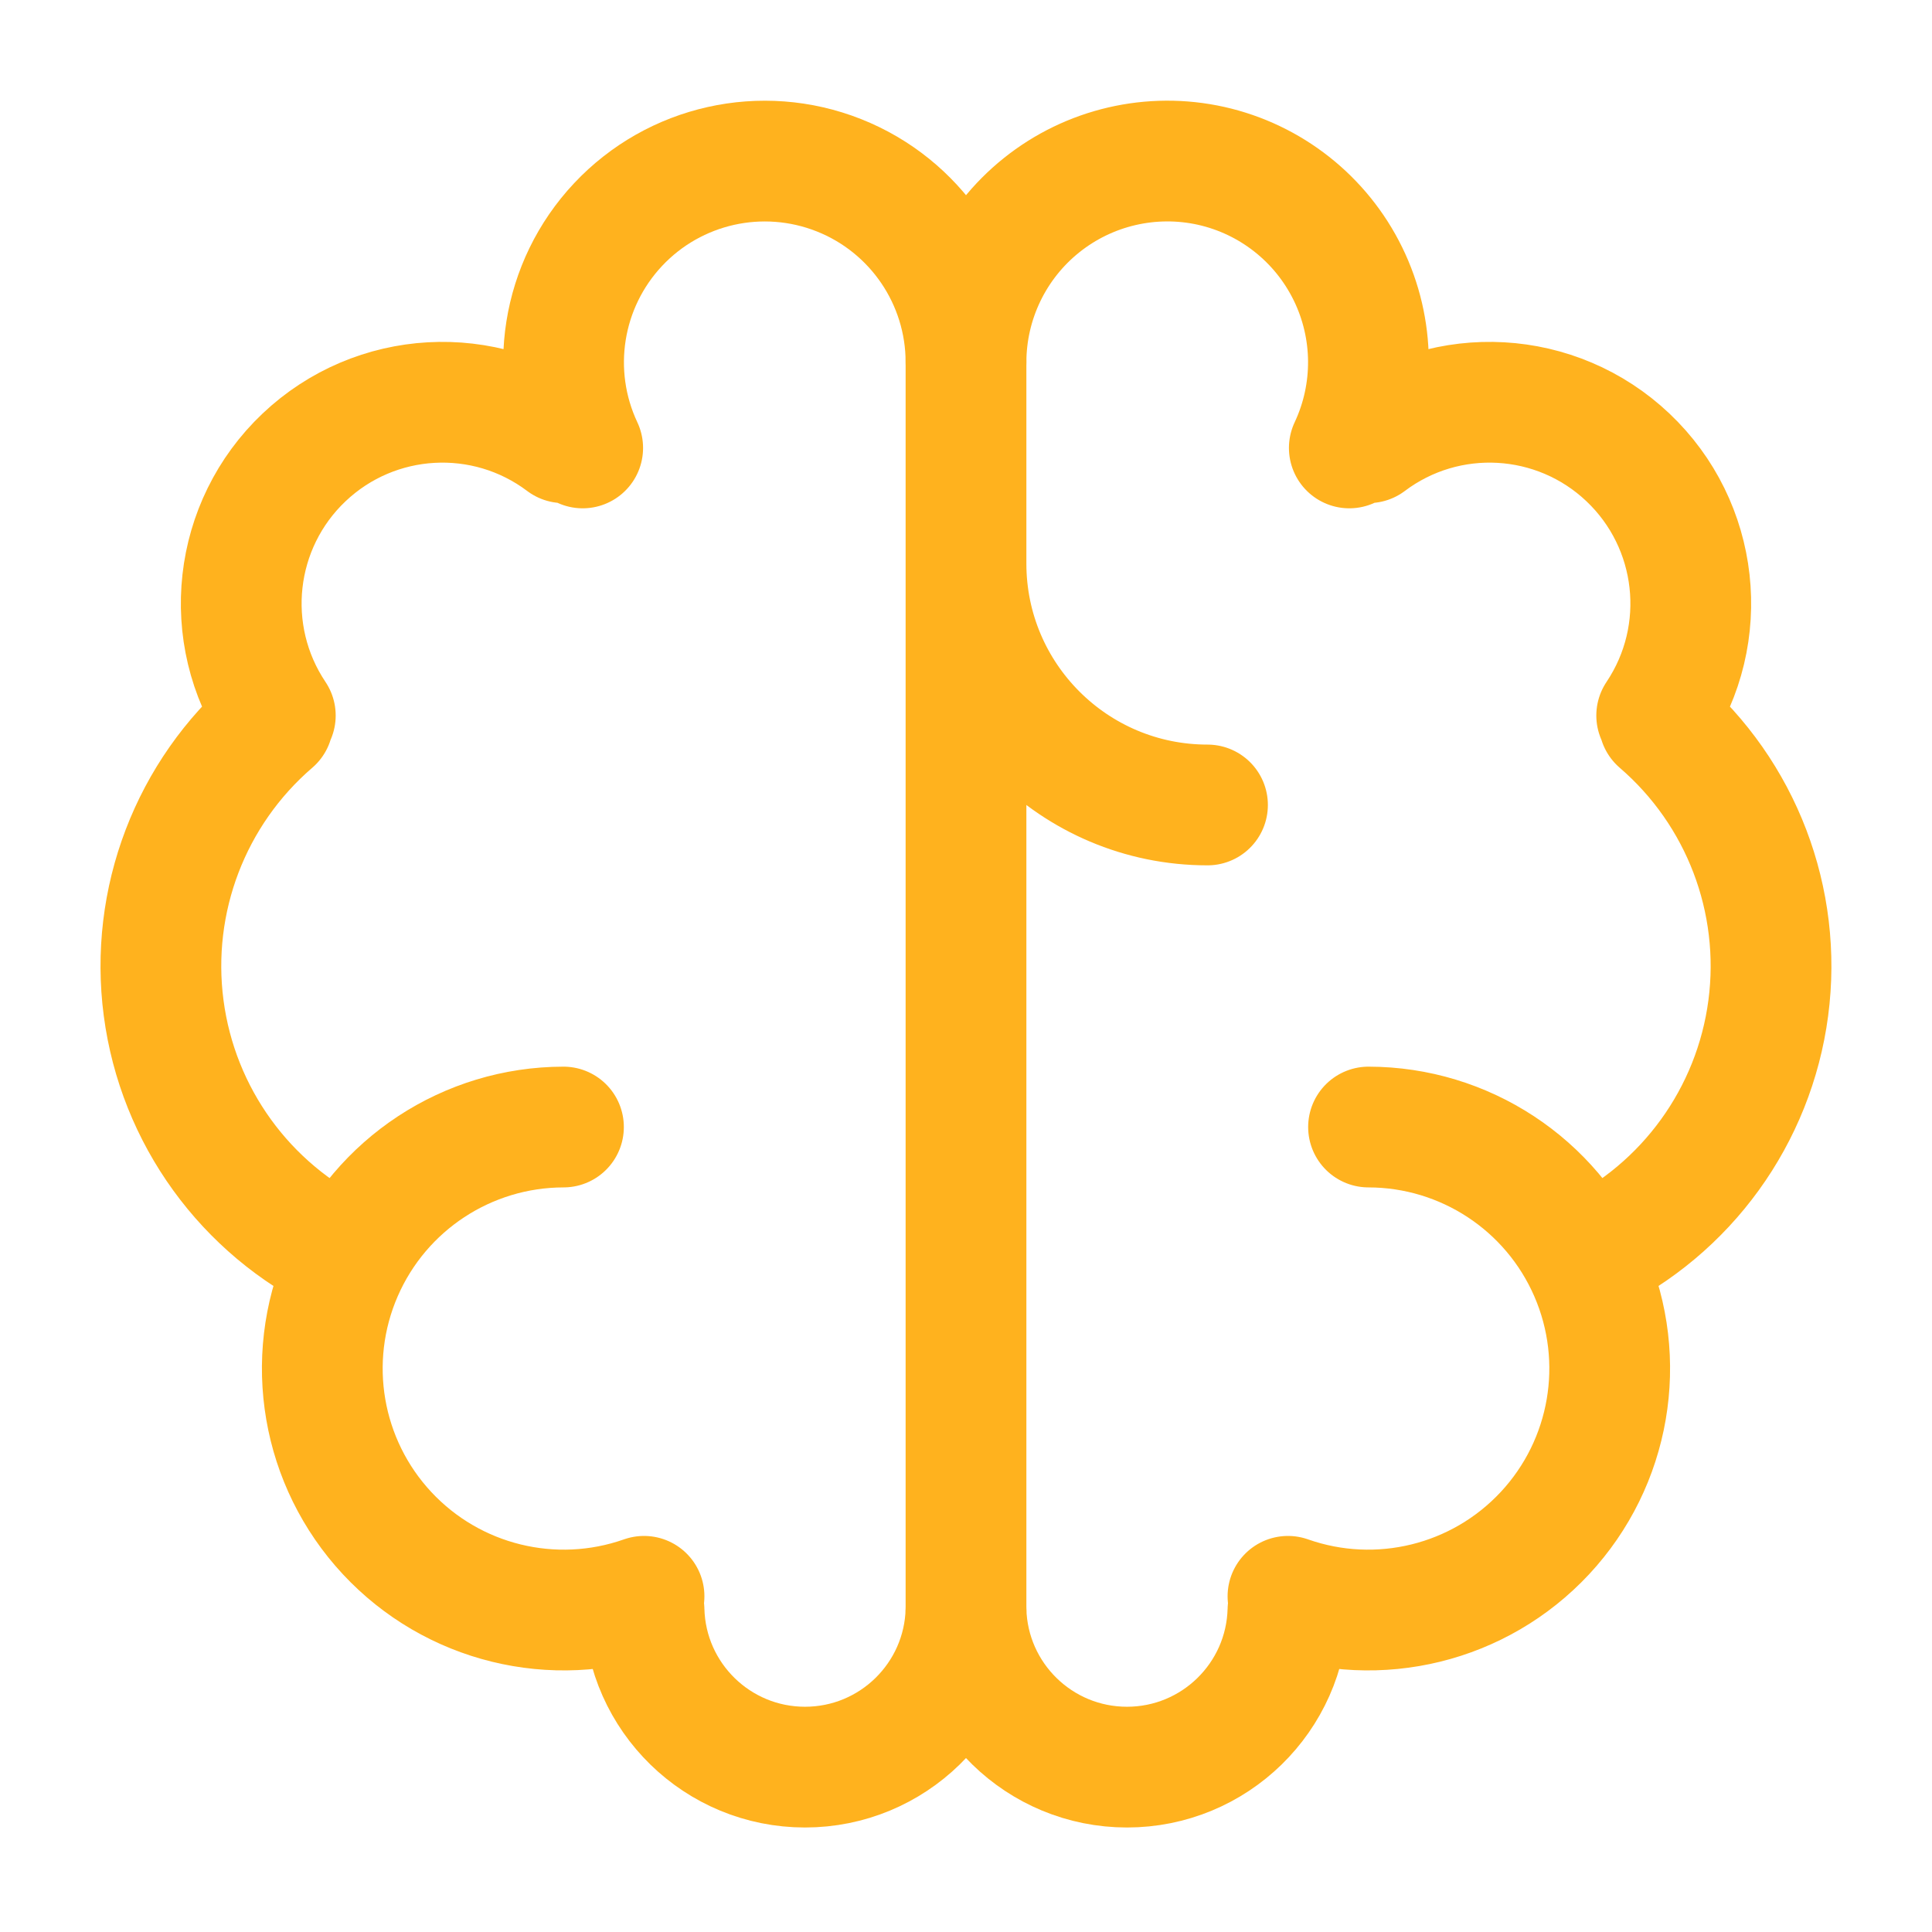
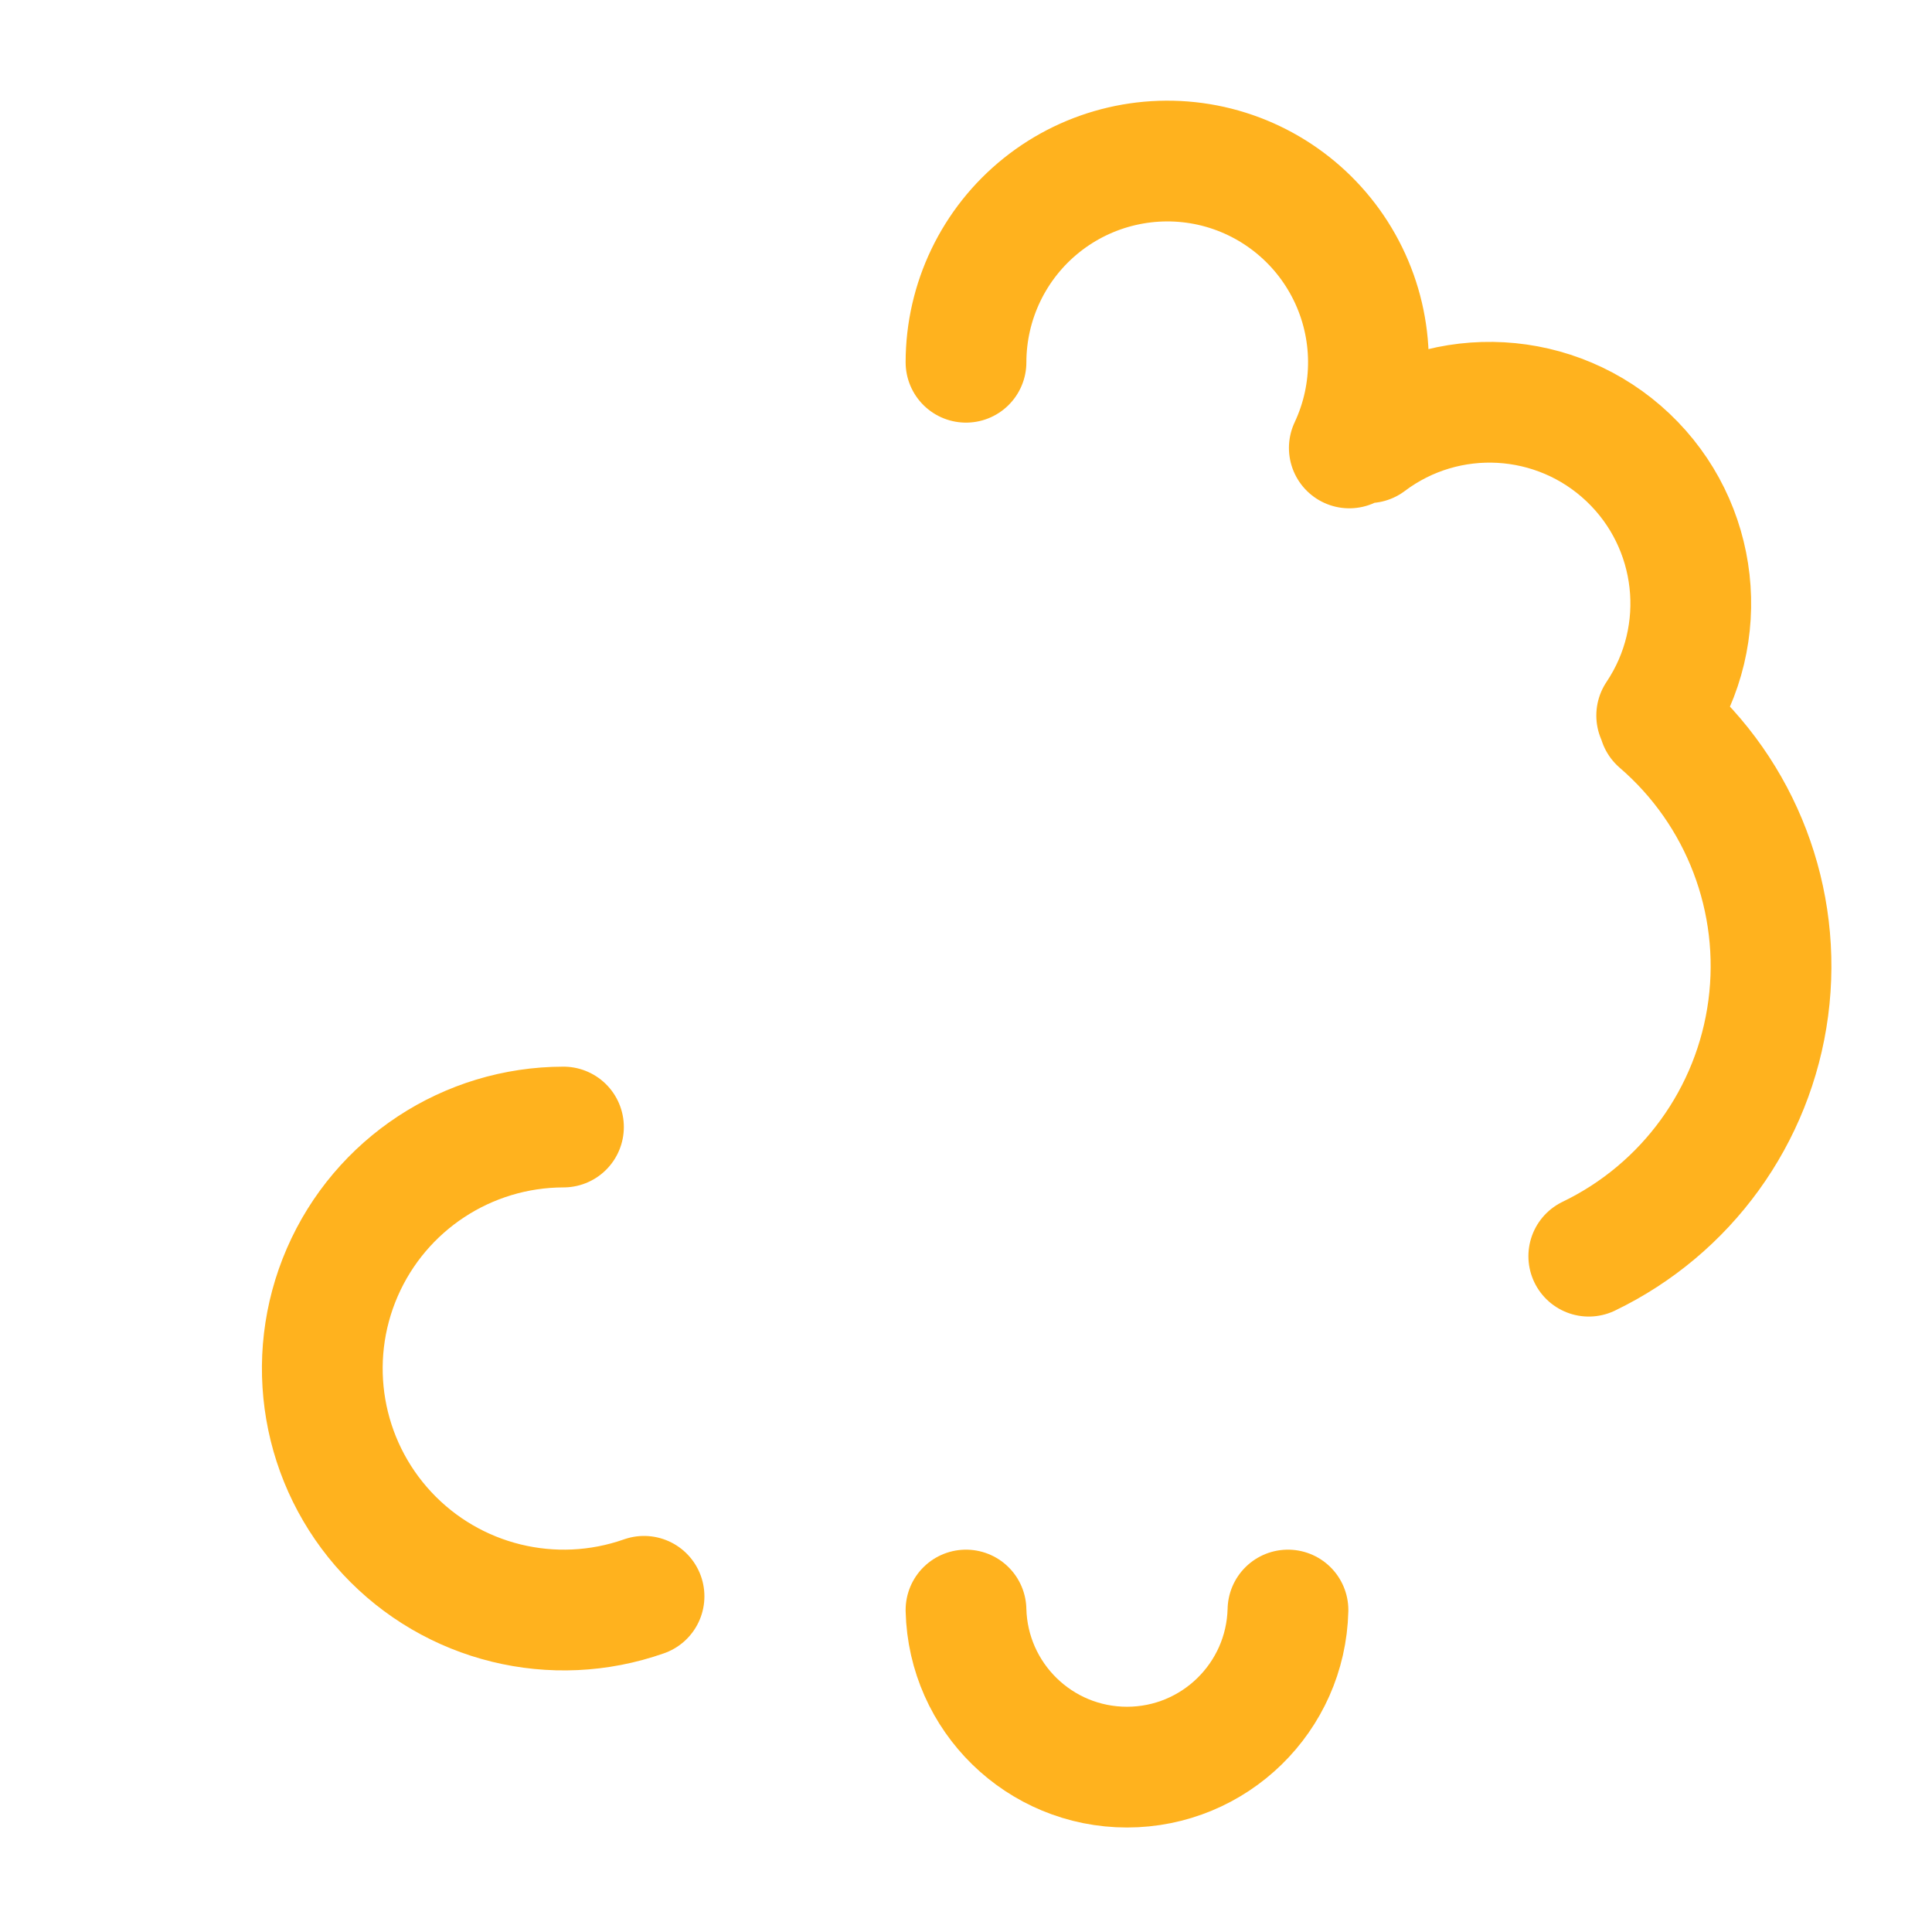
<svg xmlns="http://www.w3.org/2000/svg" width="20" height="20" fill="none" viewBox="0 0 20 20">
  <path stroke="#FFB21E" stroke-linecap="round" stroke-linejoin="round" stroke-width="1.25" d="M5.833 11.667a2.5 2.5 0 1 0 .834 4.858" />
-   <path stroke="#FFB21E" stroke-linecap="round" stroke-linejoin="round" stroke-width="1.25" d="M3.553 13.004a3.333 3.333 0 0 1-.728-5.53m.025-.067a2.083 2.083 0 0 1 2.983-2.824m.199.054A2.083 2.083 0 1 1 10 3.75v12.917a1.667 1.667 0 0 1-3.333 0M10 5.833a2.5 2.5 0 0 0 2.5 2.5m1.667 3.334a2.5 2.5 0 1 1-.834 4.858" />
+   <path stroke-linecap="round" stroke-linejoin="round" stroke-width="1.25" d="M3.553 13.004a3.333 3.333 0 0 1-.728-5.53m.025-.067a2.083 2.083 0 0 1 2.983-2.824m.199.054A2.083 2.083 0 1 1 10 3.75v12.917a1.667 1.667 0 0 1-3.333 0M10 5.833a2.5 2.5 0 0 0 2.5 2.5m1.667 3.334a2.5 2.5 0 1 1-.834 4.858" />
  <path stroke="#FFB21E" stroke-linecap="round" stroke-linejoin="round" stroke-width="1.25" d="M16.447 13.004a3.334 3.334 0 0 0 .728-5.53m-.025-.067a2.083 2.083 0 0 0-2.983-2.824M10 3.75a2.085 2.085 0 0 1 2.538-2.033 2.084 2.084 0 0 1 1.43 2.92m-.635 12.03a1.667 1.667 0 0 1-3.333 0" />
</svg>
